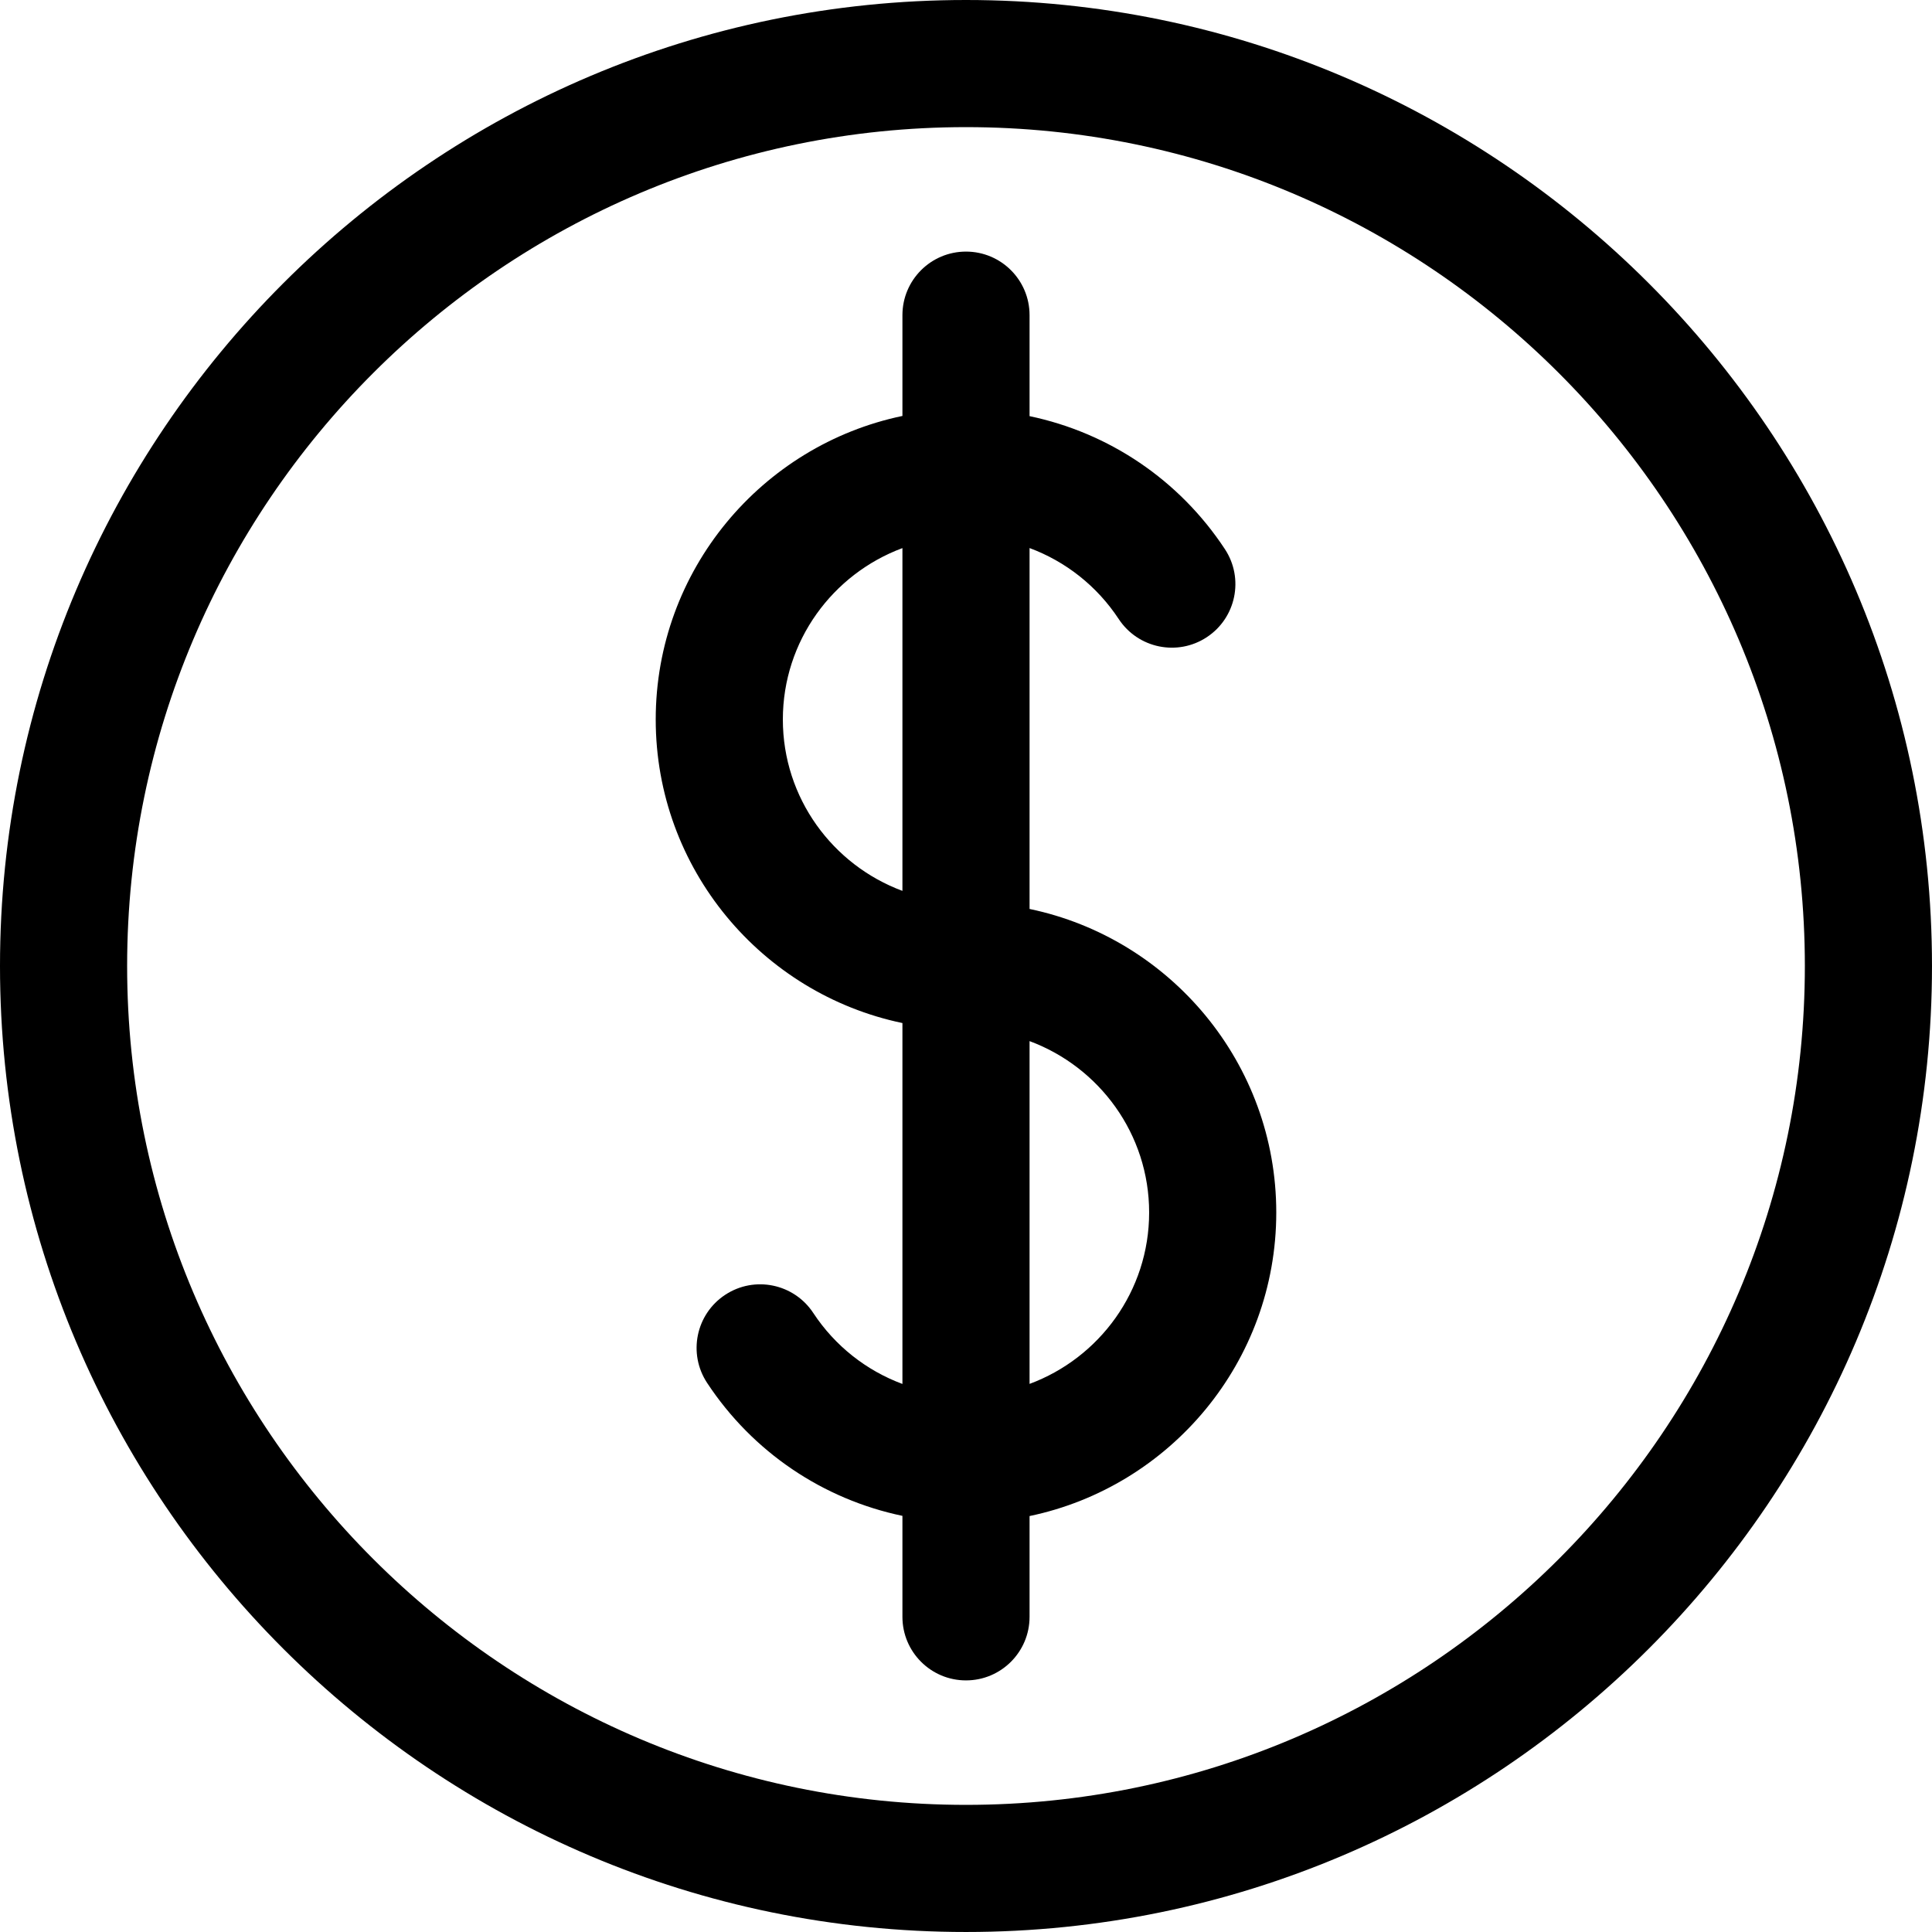
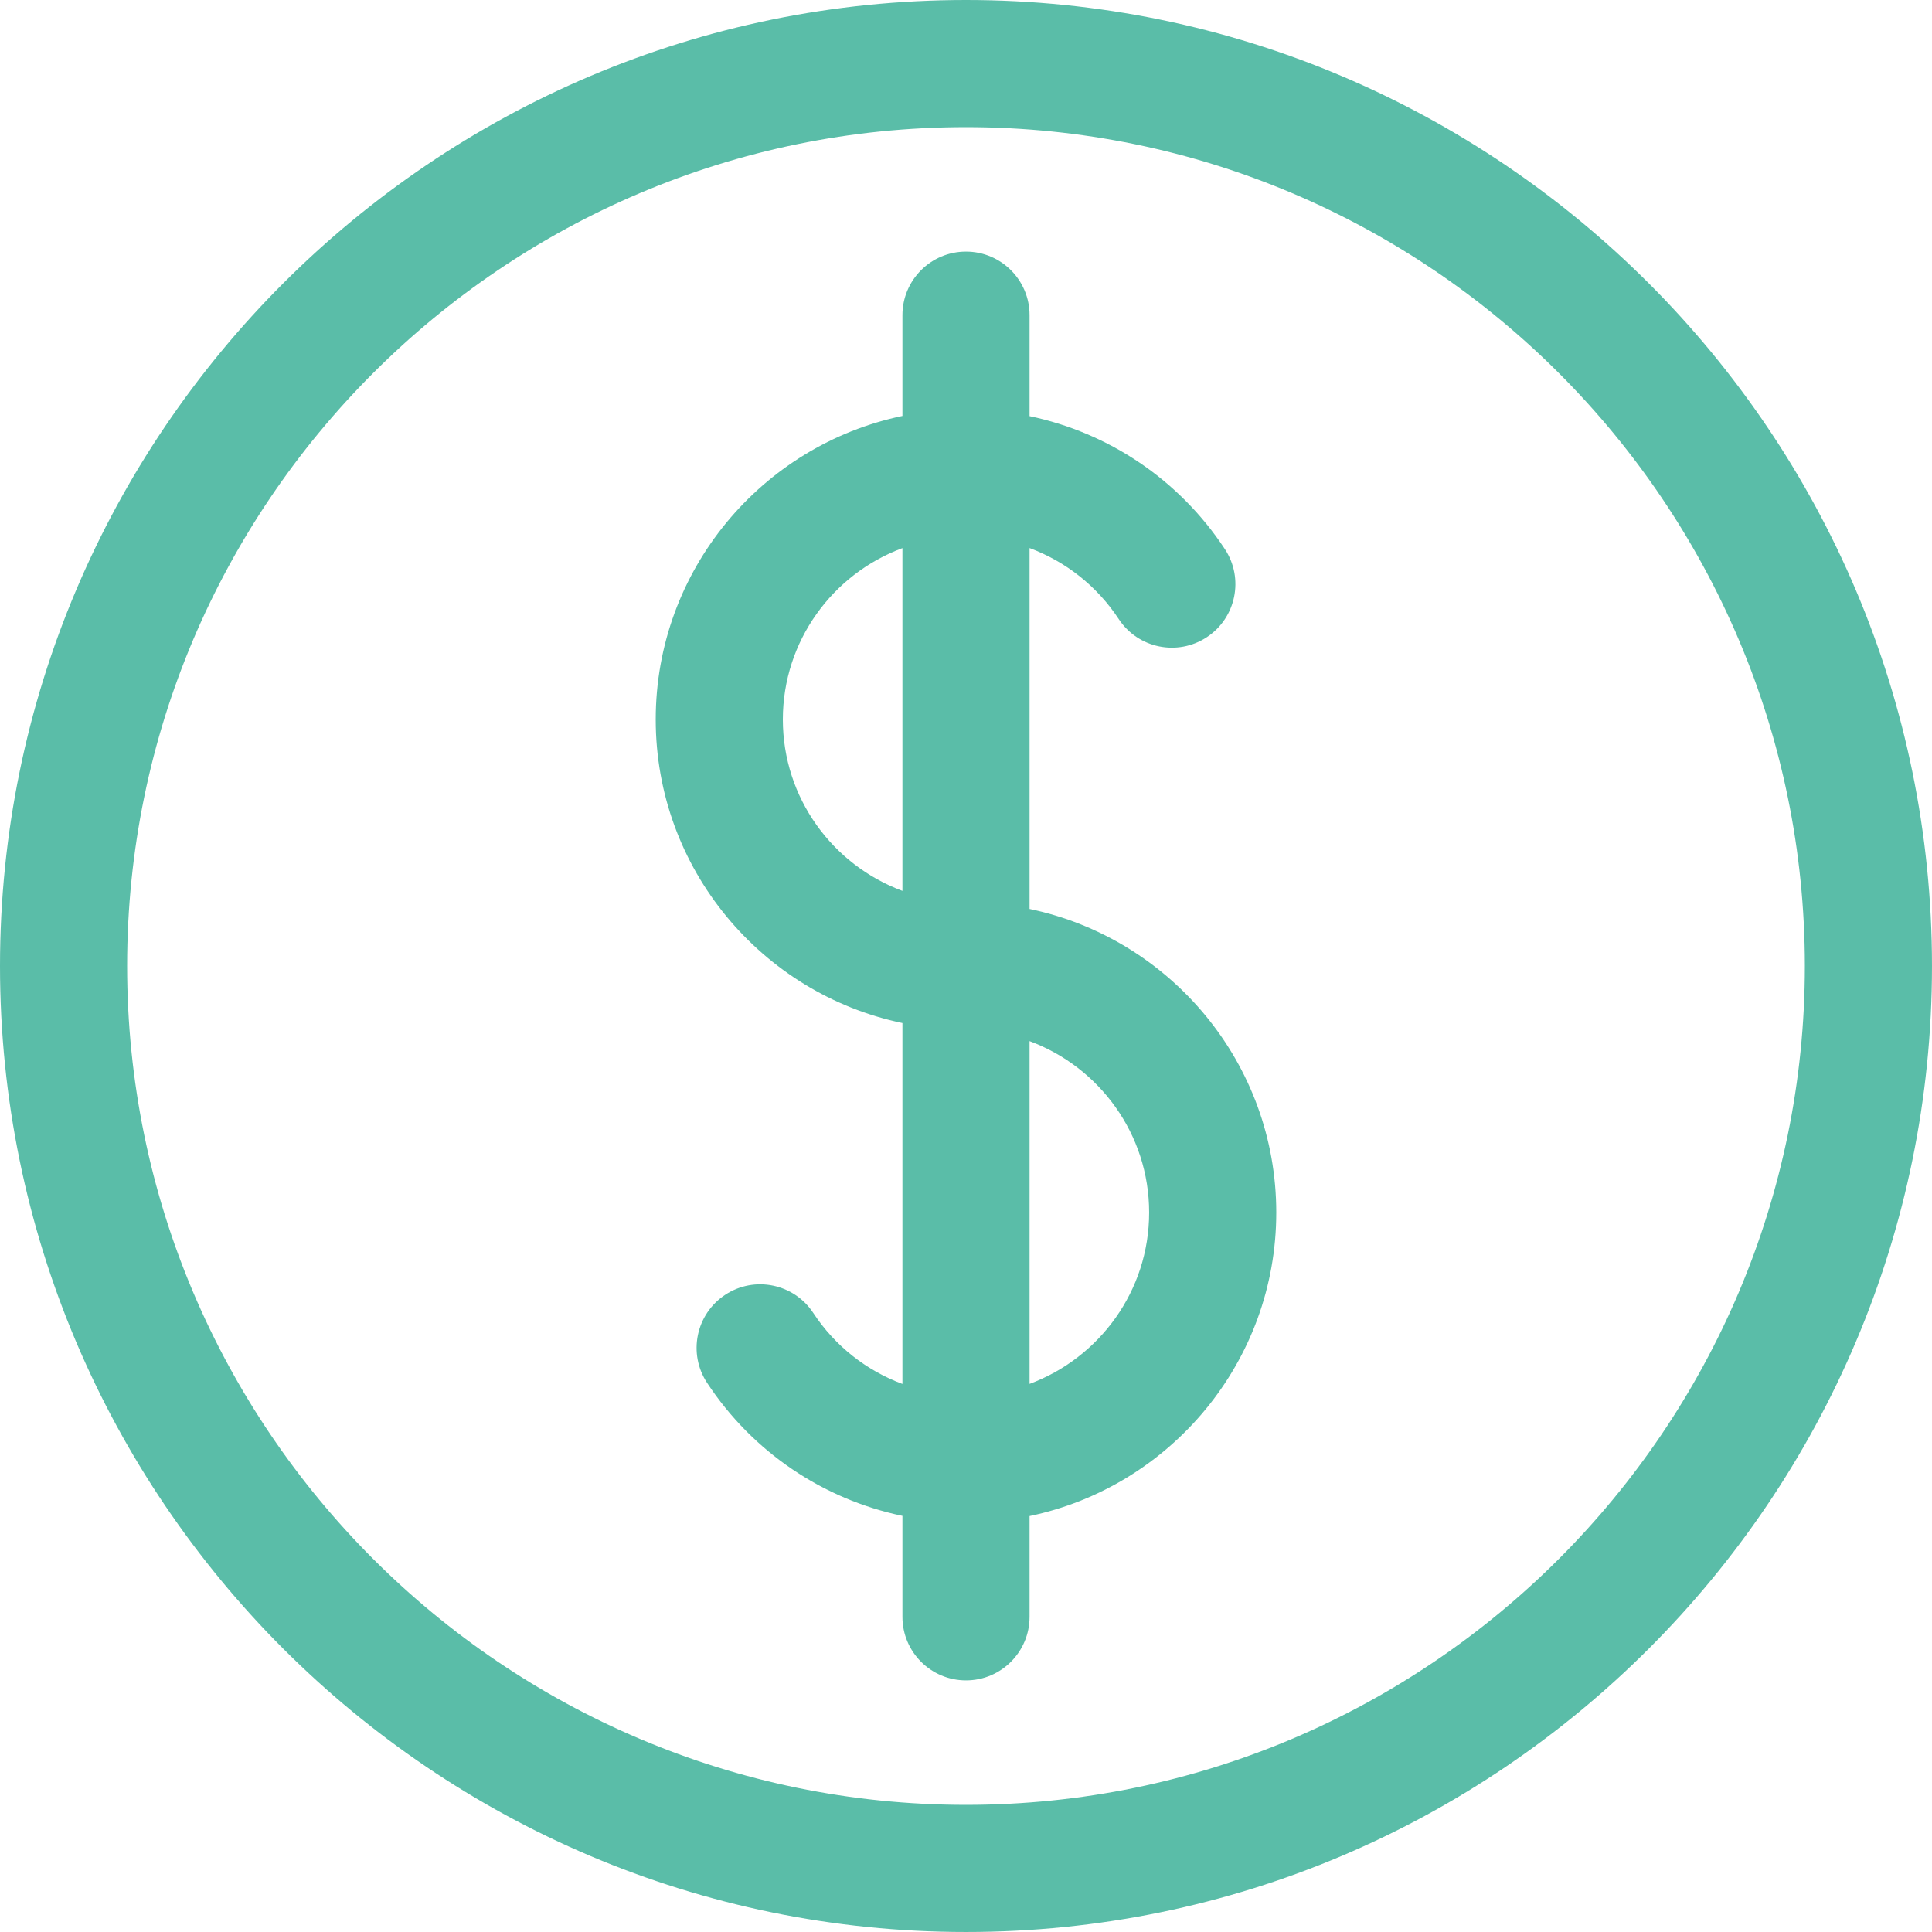
- <svg xmlns="http://www.w3.org/2000/svg" version="1.1" viewBox="0 0 212.755 212.755" enable-background="new 0 0 212.755 212.755">
+ <svg xmlns="http://www.w3.org/2000/svg" version="1.1" style="fill:#5abda8;" viewBox="0 0 212.755 212.755" enable-background="new 0 0 212.755 212.755">
  <g>
    <path d="M106.377,0C47.721,0,0,47.721,0,106.377s47.721,106.377,106.377,106.377s106.377-47.721,106.377-106.377   S165.034,0,106.377,0z M106.377,198.755C55.44,198.755,14,157.314,14,106.377S55.44,14,106.377,14s92.377,41.44,92.377,92.377   S157.314,198.755,106.377,198.755z" />
    <path d="m113.377,100.096v-39.744c3.961,1.471 7.417,4.17 9.82,7.82 2.127,3.229 6.468,4.123 9.696,1.997 3.229-2.126 4.123-6.467 1.996-9.696-5.029-7.636-12.778-12.82-21.512-14.647v-11.12c0-3.866-3.134-7-7-7s-7,3.134-7,7v11.099c-15.493,3.23-27.168,16.989-27.168,33.426 0,16.437 11.676,30.198 27.168,33.428v39.744c-3.961-1.471-7.417-4.17-9.82-7.82-2.127-3.229-6.468-4.124-9.696-1.997-3.229,2.126-4.123,6.467-1.996,9.696 5.029,7.636 12.778,12.82 21.512,14.647v11.119c0,3.866 3.134,7 7,7s7-3.134 7-7v-11.098c15.493-3.23 27.168-16.989 27.168-33.426-2.84217e-14-16.437-11.675-30.198-27.168-33.428zm-27.168-20.865c0-8.653 5.494-16.027 13.168-18.874v37.748c-7.674-2.847-13.168-10.221-13.168-18.874zm27.168,73.166v-37.748c7.674,2.847 13.168,10.221 13.168,18.874s-5.493,16.027-13.168,18.874z" />
  </g>
</svg>
